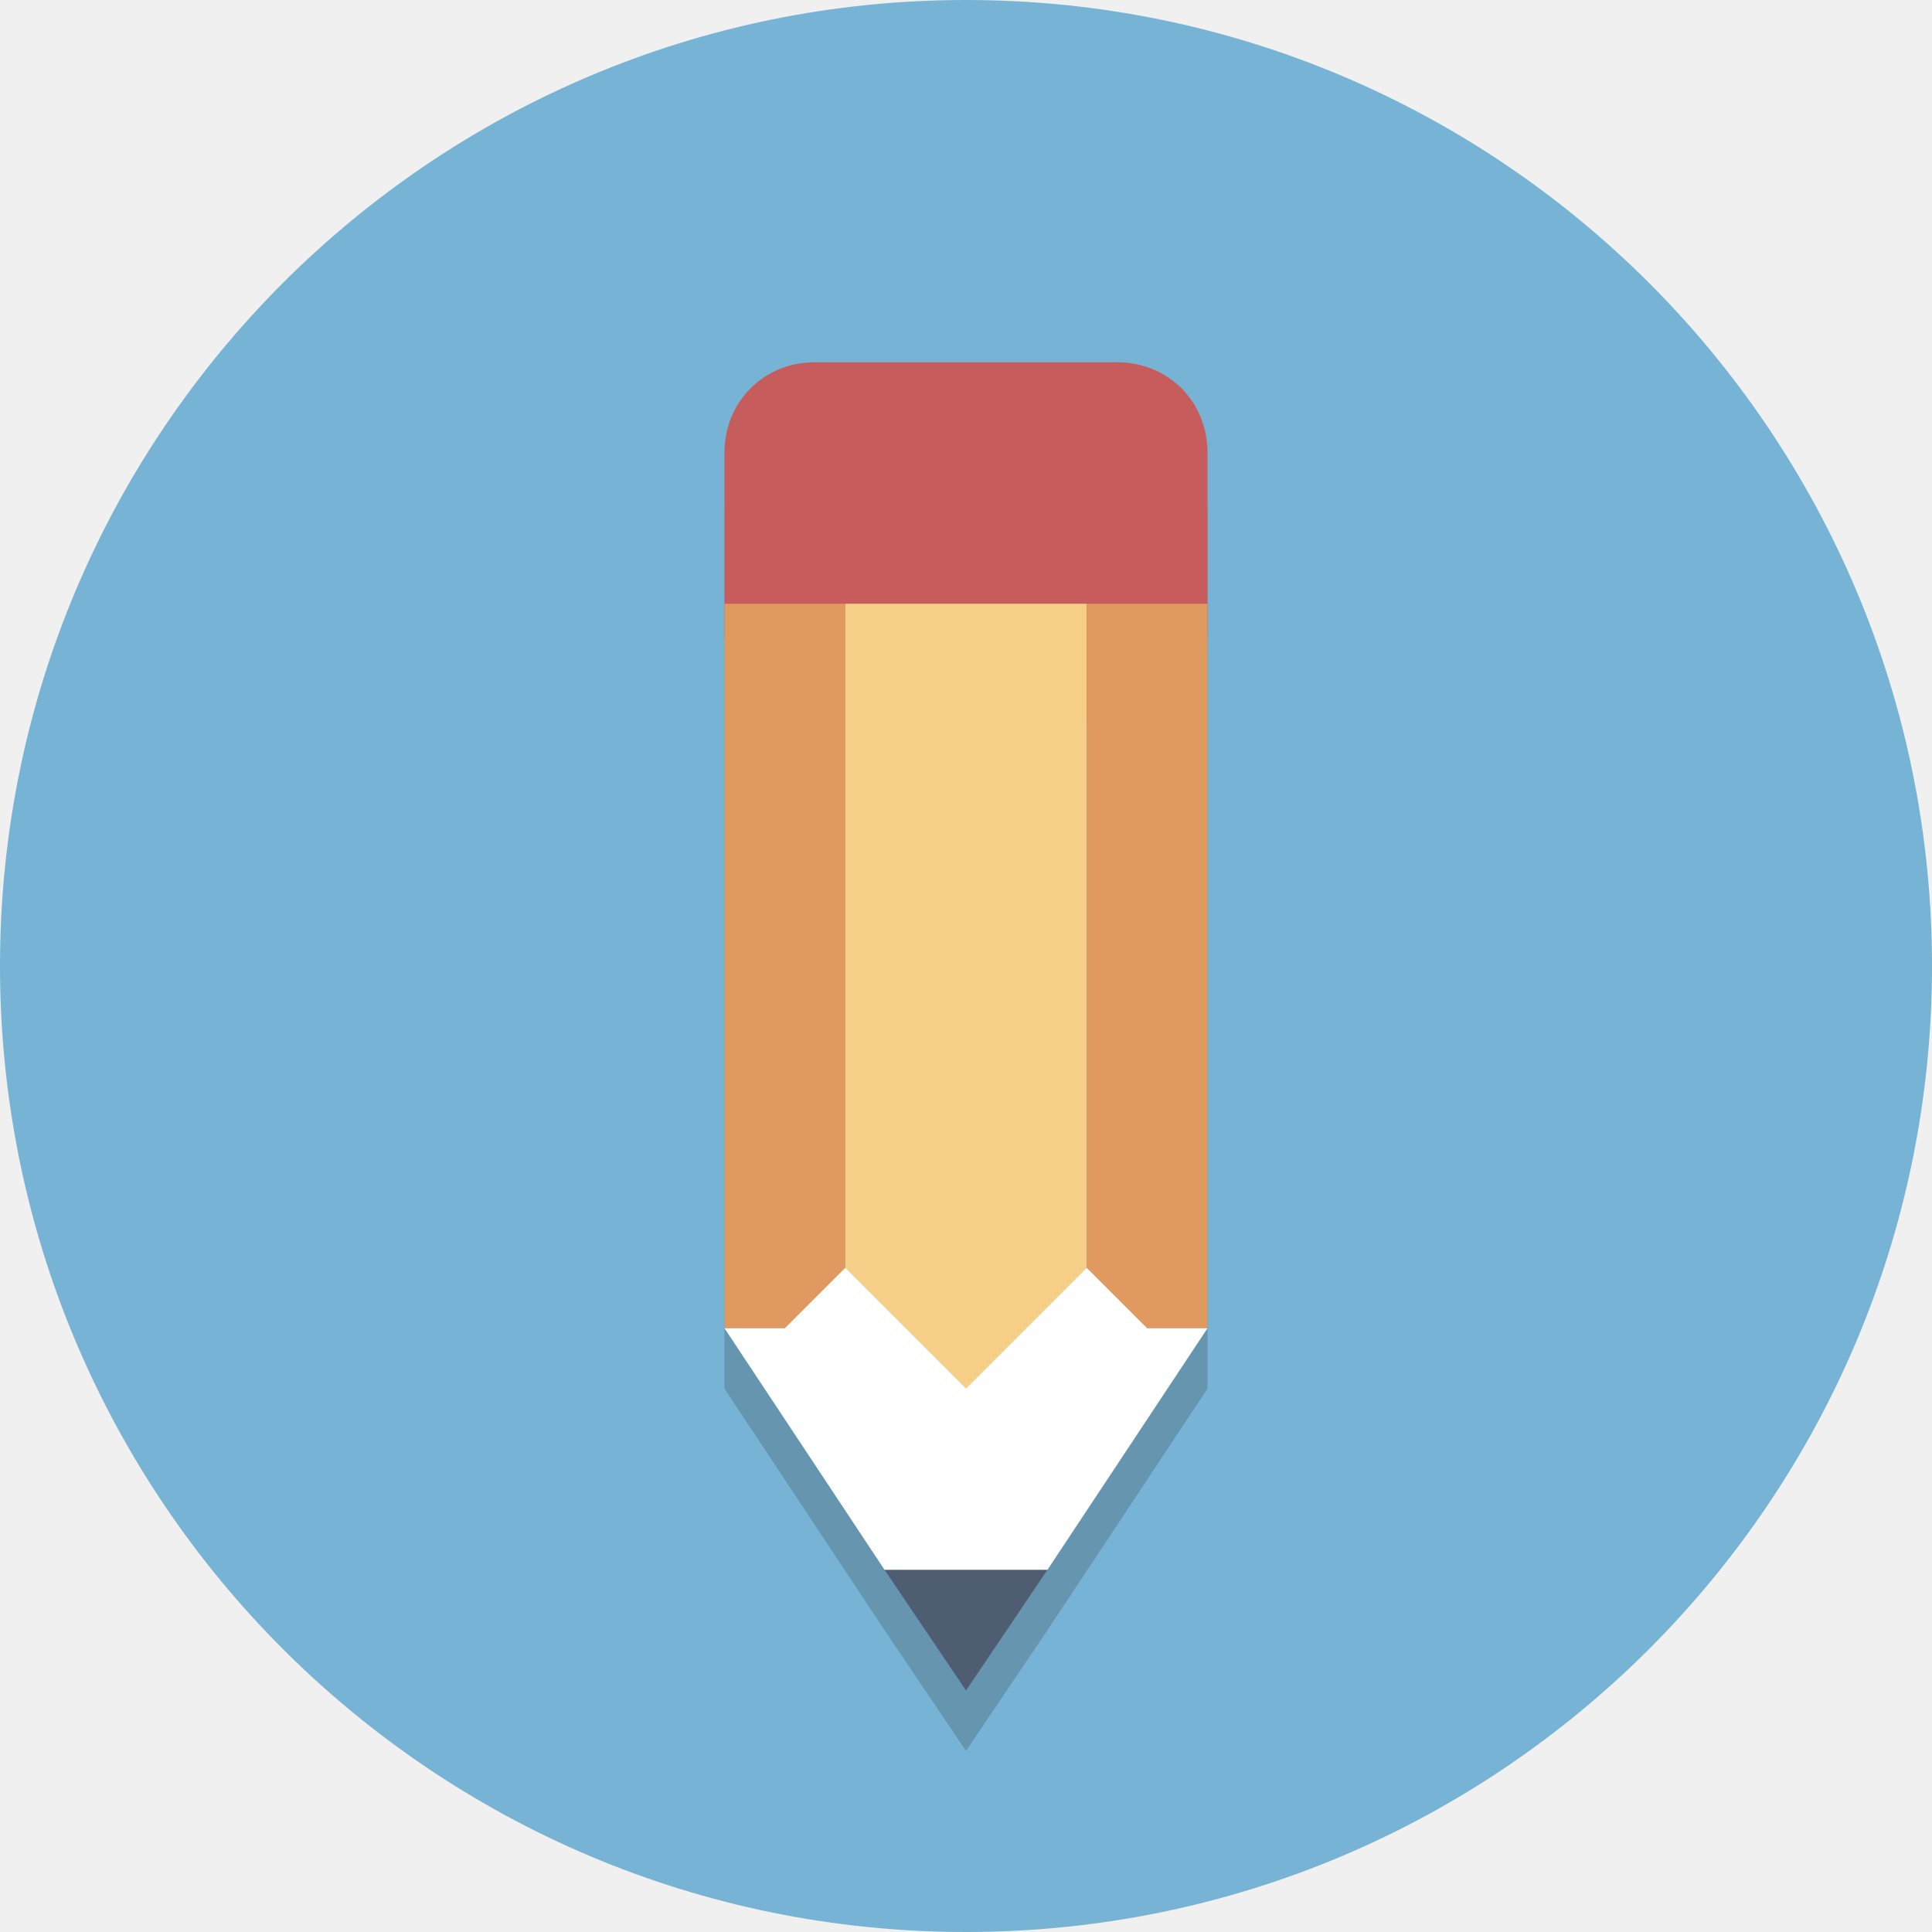
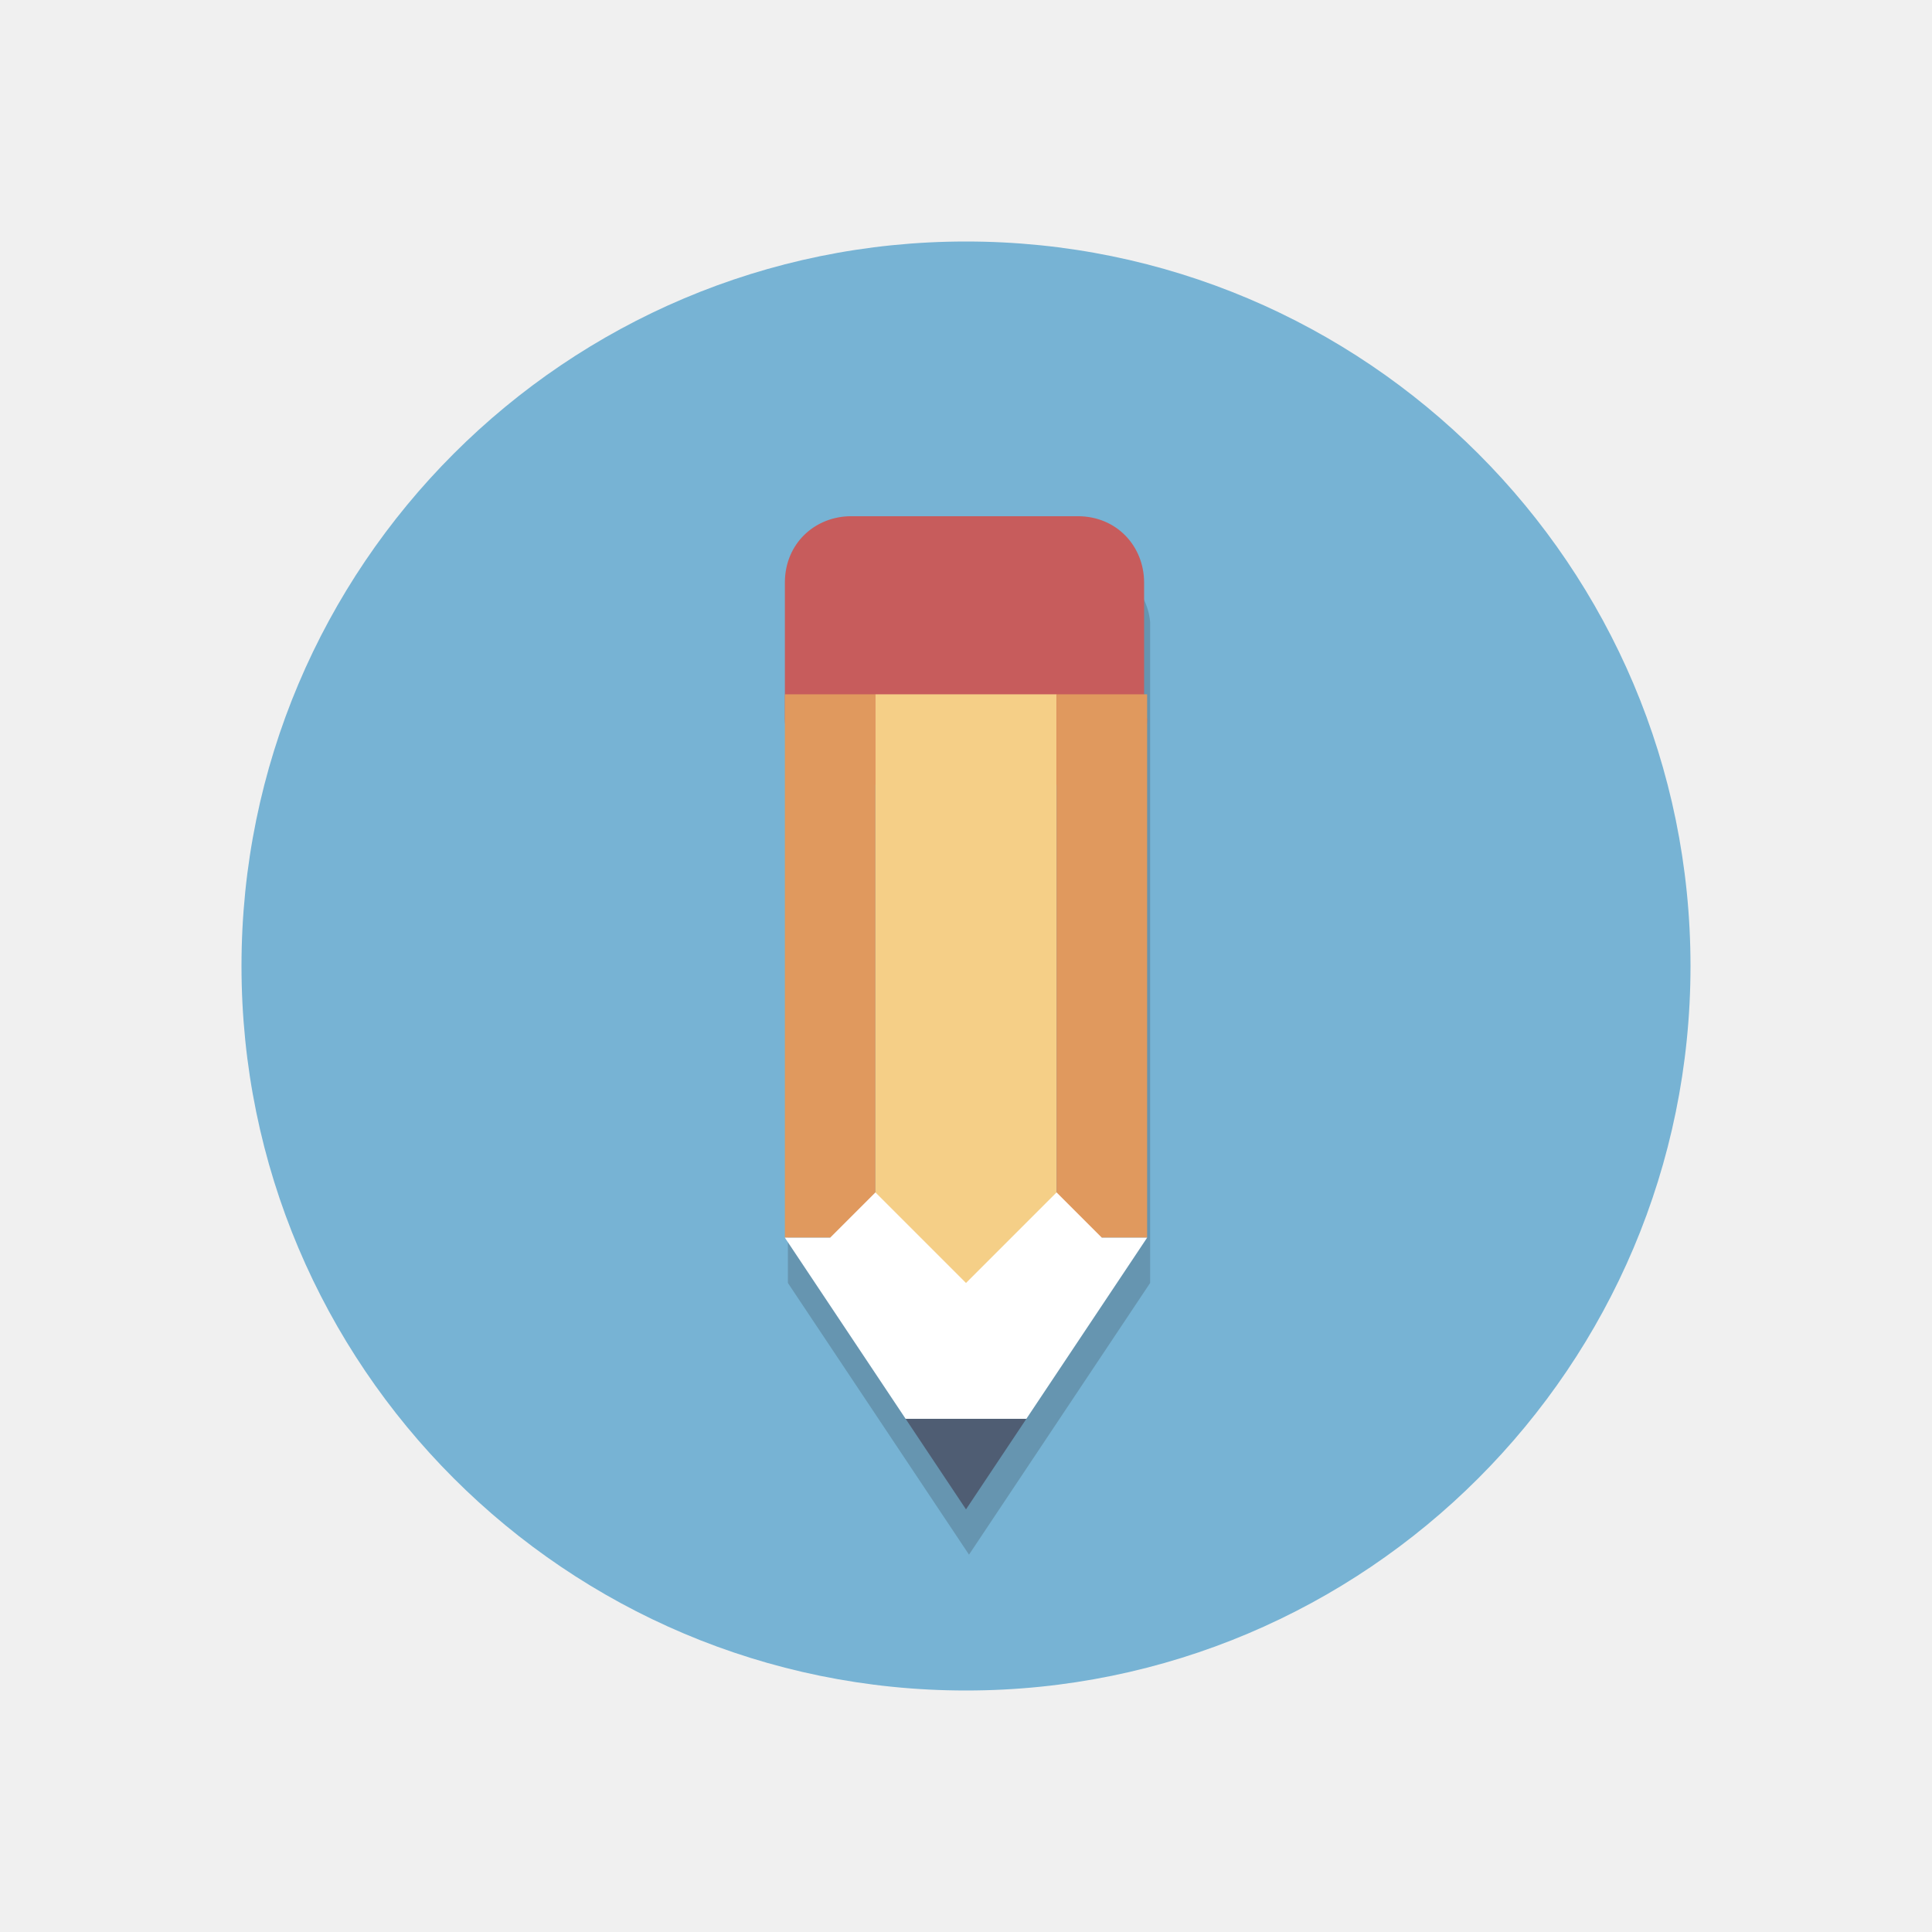
- <svg xmlns="http://www.w3.org/2000/svg" version="1.1" x="0px" y="0px" viewBox="0 0 64 64" style="enable-background:new 0 0 64 64;" xml:space="preserve">
+ <svg xmlns="http://www.w3.org/2000/svg" version="1.1" id="Layer_1" x="0px" y="0px" viewBox="0 0 64 64" style="enable-background:new 0 0 64 64;" xml:space="preserve">
  <style type="text/css">
	.st0{fill:#77B3D4;}
	.st1{opacity:0.2;}
	.st2{fill:#231F20;}
	.st3{fill:#C75C5C;}
	.st4{fill:#E0995E;}
	.st5{fill:#F5CF87;}
	.st6{fill:#4F5D73;}
	.st7{fill:#FFFFFF;}
</style>
-   <g id="Layer_1">
+   <g id="Layer_1_1_">
    <g>
-       <circle class="st0" cx="32" cy="32" r="32" />
+       <circle class="st0" cx="32" cy="32" r="24" />
    </g>
    <g class="st1">
-       <path class="st2" d="M37,14H27c-1.7,0-3,1.3-3,3v5v1v23l5.3,8l2.7,4l2.7-4l5.3-8V23v-1v-5C40,15.3,38.7,14,37,14z" />
+       <path class="st2" d="M35.8,18.5h-7.5c-1.3,0-2.2,1-2.2,2.2v3.8v0.8v17.2l4,6l2,3l2-3l4-6V25.2v-0.8v-3.8    C38,19.5,37,18.5,35.8,18.5z" />
    </g>
    <g>
-       <path class="st3" d="M40,21c0,1.7-1.3,3-3,3H27c-1.7,0-3-1.3-3-3v-6c0-1.7,1.3-3,3-3h10c1.7,0,3,1.3,3,3V21z" />
+       <path class="st3" d="M38,23.8c0,1.3-1,2.2-2.2,2.2h-7.5C27,26,26,25,26,23.8v-4.5c0-1.3,1-2.2,2.2-2.2h7.5c1.3,0,2.2,1,2.2,2.2    V23.8z" />
    </g>
    <g>
-       <rect x="24" y="20" class="st4" width="4" height="24" />
+       <rect x="26" y="23" class="st4" width="3" height="18" />
    </g>
    <g>
-       <rect x="28" y="20" class="st5" width="8" height="26" />
+       <rect x="29" y="23" class="st5" width="6" height="19.5" />
    </g>
    <g>
-       <rect x="36" y="20" class="st4" width="4" height="24" />
+       <rect x="35" y="23" class="st4" width="3" height="18" />
    </g>
    <g>
      <g>
-         <polygon class="st6" points="32,56 34.7,52 29.3,52    " />
+         <polygon class="st6" points="32,50 34,47 30,47    " />
      </g>
      <g>
-         <polygon class="st7" points="24,44 29.3,52 34.7,52 40,44 38,44 36,42 32,46 28,42 26,44    " />
+         <polygon class="st7" points="26,41 30,47 34,47 38,41 36.5,41 35,39.5 32,42.5 29,39.5 27.5,41    " />
      </g>
    </g>
  </g>
-   <g id="Layer_2">
+   <g id="Layer_2_1_">
</g>
</svg>
